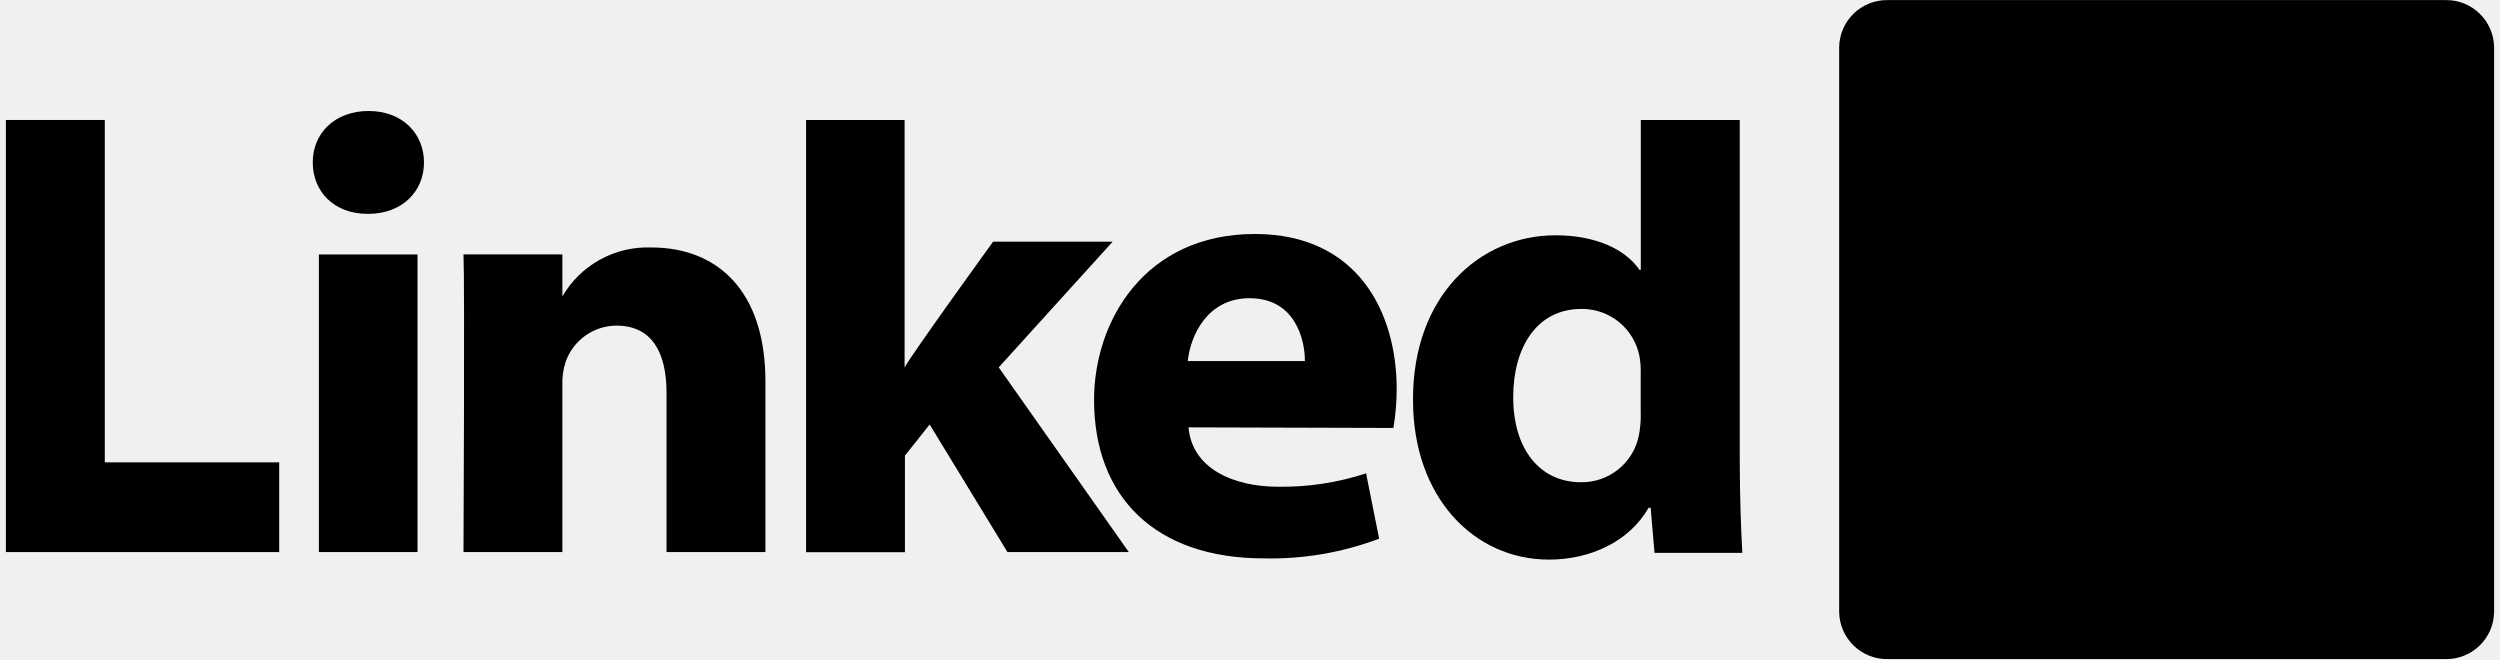
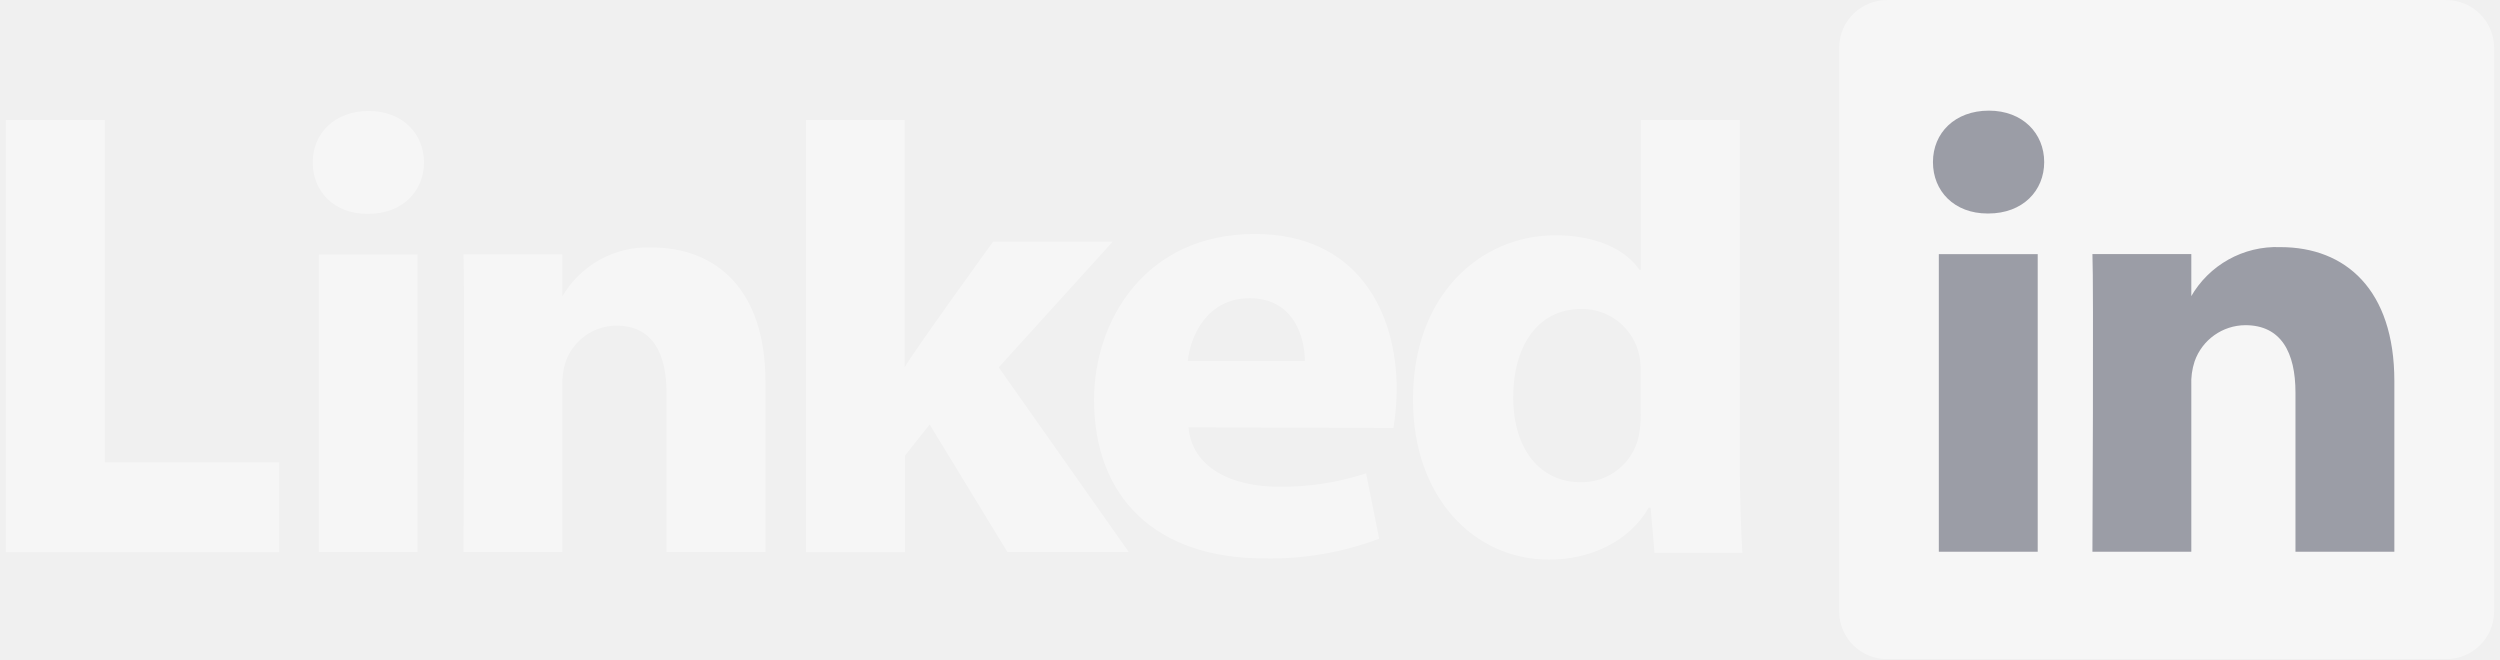
<svg xmlns="http://www.w3.org/2000/svg" viewBox="0 0 287.86 76.25" width="110" height="29">
-   <g id="layer1">
-     <g id="g3019">
-       <path id="path14" class="cls-1" d="M213.88,7.25a5.53,5.53,0,0,1,5.6-5.46h64.57a5.53,5.53,0,0,1,5.6,5.46V72.57a5.53,5.53,0,0,1-5.6,5.46H219.48a5.53,5.53,0,0,1-5.6-5.46V7.25Z" transform="translate(-1.79 -1.78)" />
-       <path id="path16" d="M1.79,65.65H33.41V55.27H13.23V15.66H1.79v50Z" transform="translate(-1.79 -1.78)" />
-       <path id="path18" d="M49.41,65.65V31.22H38V65.65H49.41ZM43.69,26.52c4,0,6.47-2.64,6.47-5.95s-2.48-5.95-6.4-5.95-6.47,2.57-6.47,5.95,2.48,5.95,6.32,5.95h0.07Z" transform="translate(-1.79 -1.78)" />
-       <path id="path20" d="M54.73,65.65H66.17V46.42a7.83,7.83,0,0,1,.38-2.79,6.26,6.26,0,0,1,5.87-4.18c4.14,0,5.8,3.16,5.8,7.78V65.65H89.66V45.91c0-10.58-5.65-15.5-13.18-15.5a11.4,11.4,0,0,0-10.39,5.8h0.08v-5H54.73c0.15,3.23,0,34.43,0,34.43h0Z" transform="translate(-1.79 -1.78)" />
-       <path id="path22" d="M105.8,15.66H94.36v50H105.8V54.49l2.86-3.6,9,14.76H131.7L116.65,44.28l13.18-14.54H116s-9.41,13-10.24,14.55V15.66h0Z" transform="translate(-1.79 -1.78)" />
-       <path id="path24" d="M162.31,51.29a28,28,0,0,0,.38-4.5c0-8.9-4.52-17.94-16.41-17.94-12.72,0-18.6,10.06-18.6,19.19,0,11.29,7.15,18.34,19.65,18.34a35.58,35.58,0,0,0,13.33-2.28l-1.51-7.56A31.13,31.13,0,0,1,149,58.09c-5.35,0-10-2.19-10.39-6.87l23.72,0.07h0Zm-23.79-7.74c0.3-2.94,2.26-7.27,7.15-7.27,5.19,0,6.4,4.63,6.4,7.27H138.52Z" transform="translate(-1.79 -1.78)" />
-       <path id="path26" d="M190.93,15.66V33h-0.15c-1.66-2.42-5.12-4-9.71-4-8.81,0-16.56,7.05-16.49,19.09,0,11.16,7,18.43,15.74,18.43,4.74,0,9.26-2.06,11.52-6h0.23l0.45,5.22h10.16c-0.15-2.42-.3-6.61-0.3-10.72V15.66H190.93Zm0,34.05a12.81,12.81,0,0,1-.23,2.5,6.74,6.74,0,0,1-6.7,5.36c-4.74,0-7.83-3.82-7.83-9.84,0-5.65,2.64-10.21,7.9-10.21a6.77,6.77,0,0,1,6.7,5.43,9.5,9.5,0,0,1,.15,2.06v4.7h0Z" transform="translate(-1.79 -1.78)" />
-       <path id="path28" class="cls-2" d="M236.85,65.61V31.18H225.41V65.61h11.44Zm-5.72-39.13c4,0,6.47-2.64,6.47-5.95s-2.48-5.95-6.4-5.95-6.47,2.57-6.47,5.95,2.48,5.95,6.32,5.95h0.07Z" transform="translate(-1.79 -1.78)" />
-       <path id="path30" class="cls-2" d="M243.18,65.61h11.44V46.38a7.84,7.84,0,0,1,.38-2.79,6.26,6.26,0,0,1,5.87-4.19c4.14,0,5.8,3.16,5.8,7.79V65.61h11.44V45.87c0-10.58-5.65-15.5-13.18-15.5a11.4,11.4,0,0,0-10.39,5.8h0.08v-5H243.18c0.15,3.23,0,34.43,0,34.43h0Z" transform="translate(-1.79 -1.78)" />
+   <g opacity="0.407">
+     <g fill="#ffffff">
+       <path class="cls-1" d="M213.88,7.25a5.53,5.53,0,0,1,5.6-5.46h64.57a5.53,5.53,0,0,1,5.6,5.46V72.57a5.53,5.53,0,0,1-5.6,5.46H219.48a5.53,5.53,0,0,1-5.6-5.46V7.25Z" transform="translate(-1.79 -1.78)" />
+       <path d="M1.79,65.65H33.41V55.27H13.23V15.66H1.79v50Z" transform="translate(-1.79 -1.78)" />
+       <path d="M49.41,65.65V31.22H38V65.65H49.41ZM43.69,26.52c4,0,6.47-2.64,6.47-5.95s-2.48-5.95-6.4-5.95-6.47,2.57-6.47,5.95,2.48,5.95,6.32,5.95h0.07Z" transform="translate(-1.79 -1.78)" />
+       <path d="M54.73,65.65H66.17V46.42a7.83,7.83,0,0,1,.38-2.79,6.26,6.26,0,0,1,5.87-4.18c4.14,0,5.8,3.16,5.8,7.78V65.65H89.66V45.91c0-10.58-5.65-15.5-13.18-15.5a11.4,11.4,0,0,0-10.39,5.8h0.08v-5H54.73c0.15,3.23,0,34.43,0,34.43h0Z" transform="translate(-1.79 -1.78)" />
+       <path d="M105.8,15.66H94.36v50H105.8V54.49l2.86-3.6,9,14.76H131.7L116.65,44.28l13.18-14.54H116s-9.41,13-10.24,14.55V15.66h0Z" transform="translate(-1.79 -1.78)" />
+       <path d="M162.31,51.29a28,28,0,0,0,.38-4.5c0-8.9-4.52-17.94-16.41-17.94-12.72,0-18.6,10.06-18.6,19.19,0,11.29,7.15,18.34,19.65,18.34a35.58,35.58,0,0,0,13.33-2.28l-1.51-7.56A31.13,31.13,0,0,1,149,58.09c-5.35,0-10-2.19-10.39-6.87l23.72,0.07h0Zm-23.79-7.74c0.3-2.94,2.26-7.27,7.15-7.27,5.19,0,6.4,4.63,6.4,7.27H138.52Z" transform="translate(-1.79 -1.78)" />
+       <path d="M190.93,15.66V33h-0.15c-1.66-2.42-5.12-4-9.71-4-8.81,0-16.56,7.05-16.49,19.09,0,11.16,7,18.43,15.74,18.43,4.74,0,9.26-2.06,11.52-6h0.23l0.45,5.22h10.16c-0.15-2.42-.3-6.61-0.3-10.72V15.66H190.93Zm0,34.05a12.81,12.81,0,0,1-.23,2.5,6.74,6.74,0,0,1-6.7,5.36c-4.74,0-7.83-3.82-7.83-9.84,0-5.65,2.64-10.21,7.9-10.21a6.77,6.77,0,0,1,6.7,5.43,9.5,9.5,0,0,1,.15,2.06v4.7h0Z" transform="translate(-1.79 -1.78)" />
+       <path fill="#21243B" class="cls-2" d="M236.85,65.61V31.18H225.41V65.61h11.44Zm-5.72-39.13c4,0,6.47-2.64,6.47-5.95s-2.48-5.95-6.4-5.95-6.47,2.57-6.47,5.95,2.48,5.95,6.32,5.95h0.07Z" transform="translate(-1.79 -1.78)" />
+       <path fill="#21243B" class="cls-2" d="M243.18,65.61h11.44V46.38a7.84,7.84,0,0,1,.38-2.79,6.26,6.26,0,0,1,5.87-4.19c4.14,0,5.8,3.16,5.8,7.79V65.61h11.44V45.87c0-10.58-5.65-15.5-13.18-15.5a11.4,11.4,0,0,0-10.39,5.8h0.08v-5H243.18c0.15,3.23,0,34.43,0,34.43h0Z" transform="translate(-1.79 -1.78)" />
    </g>
  </g>
</svg>
